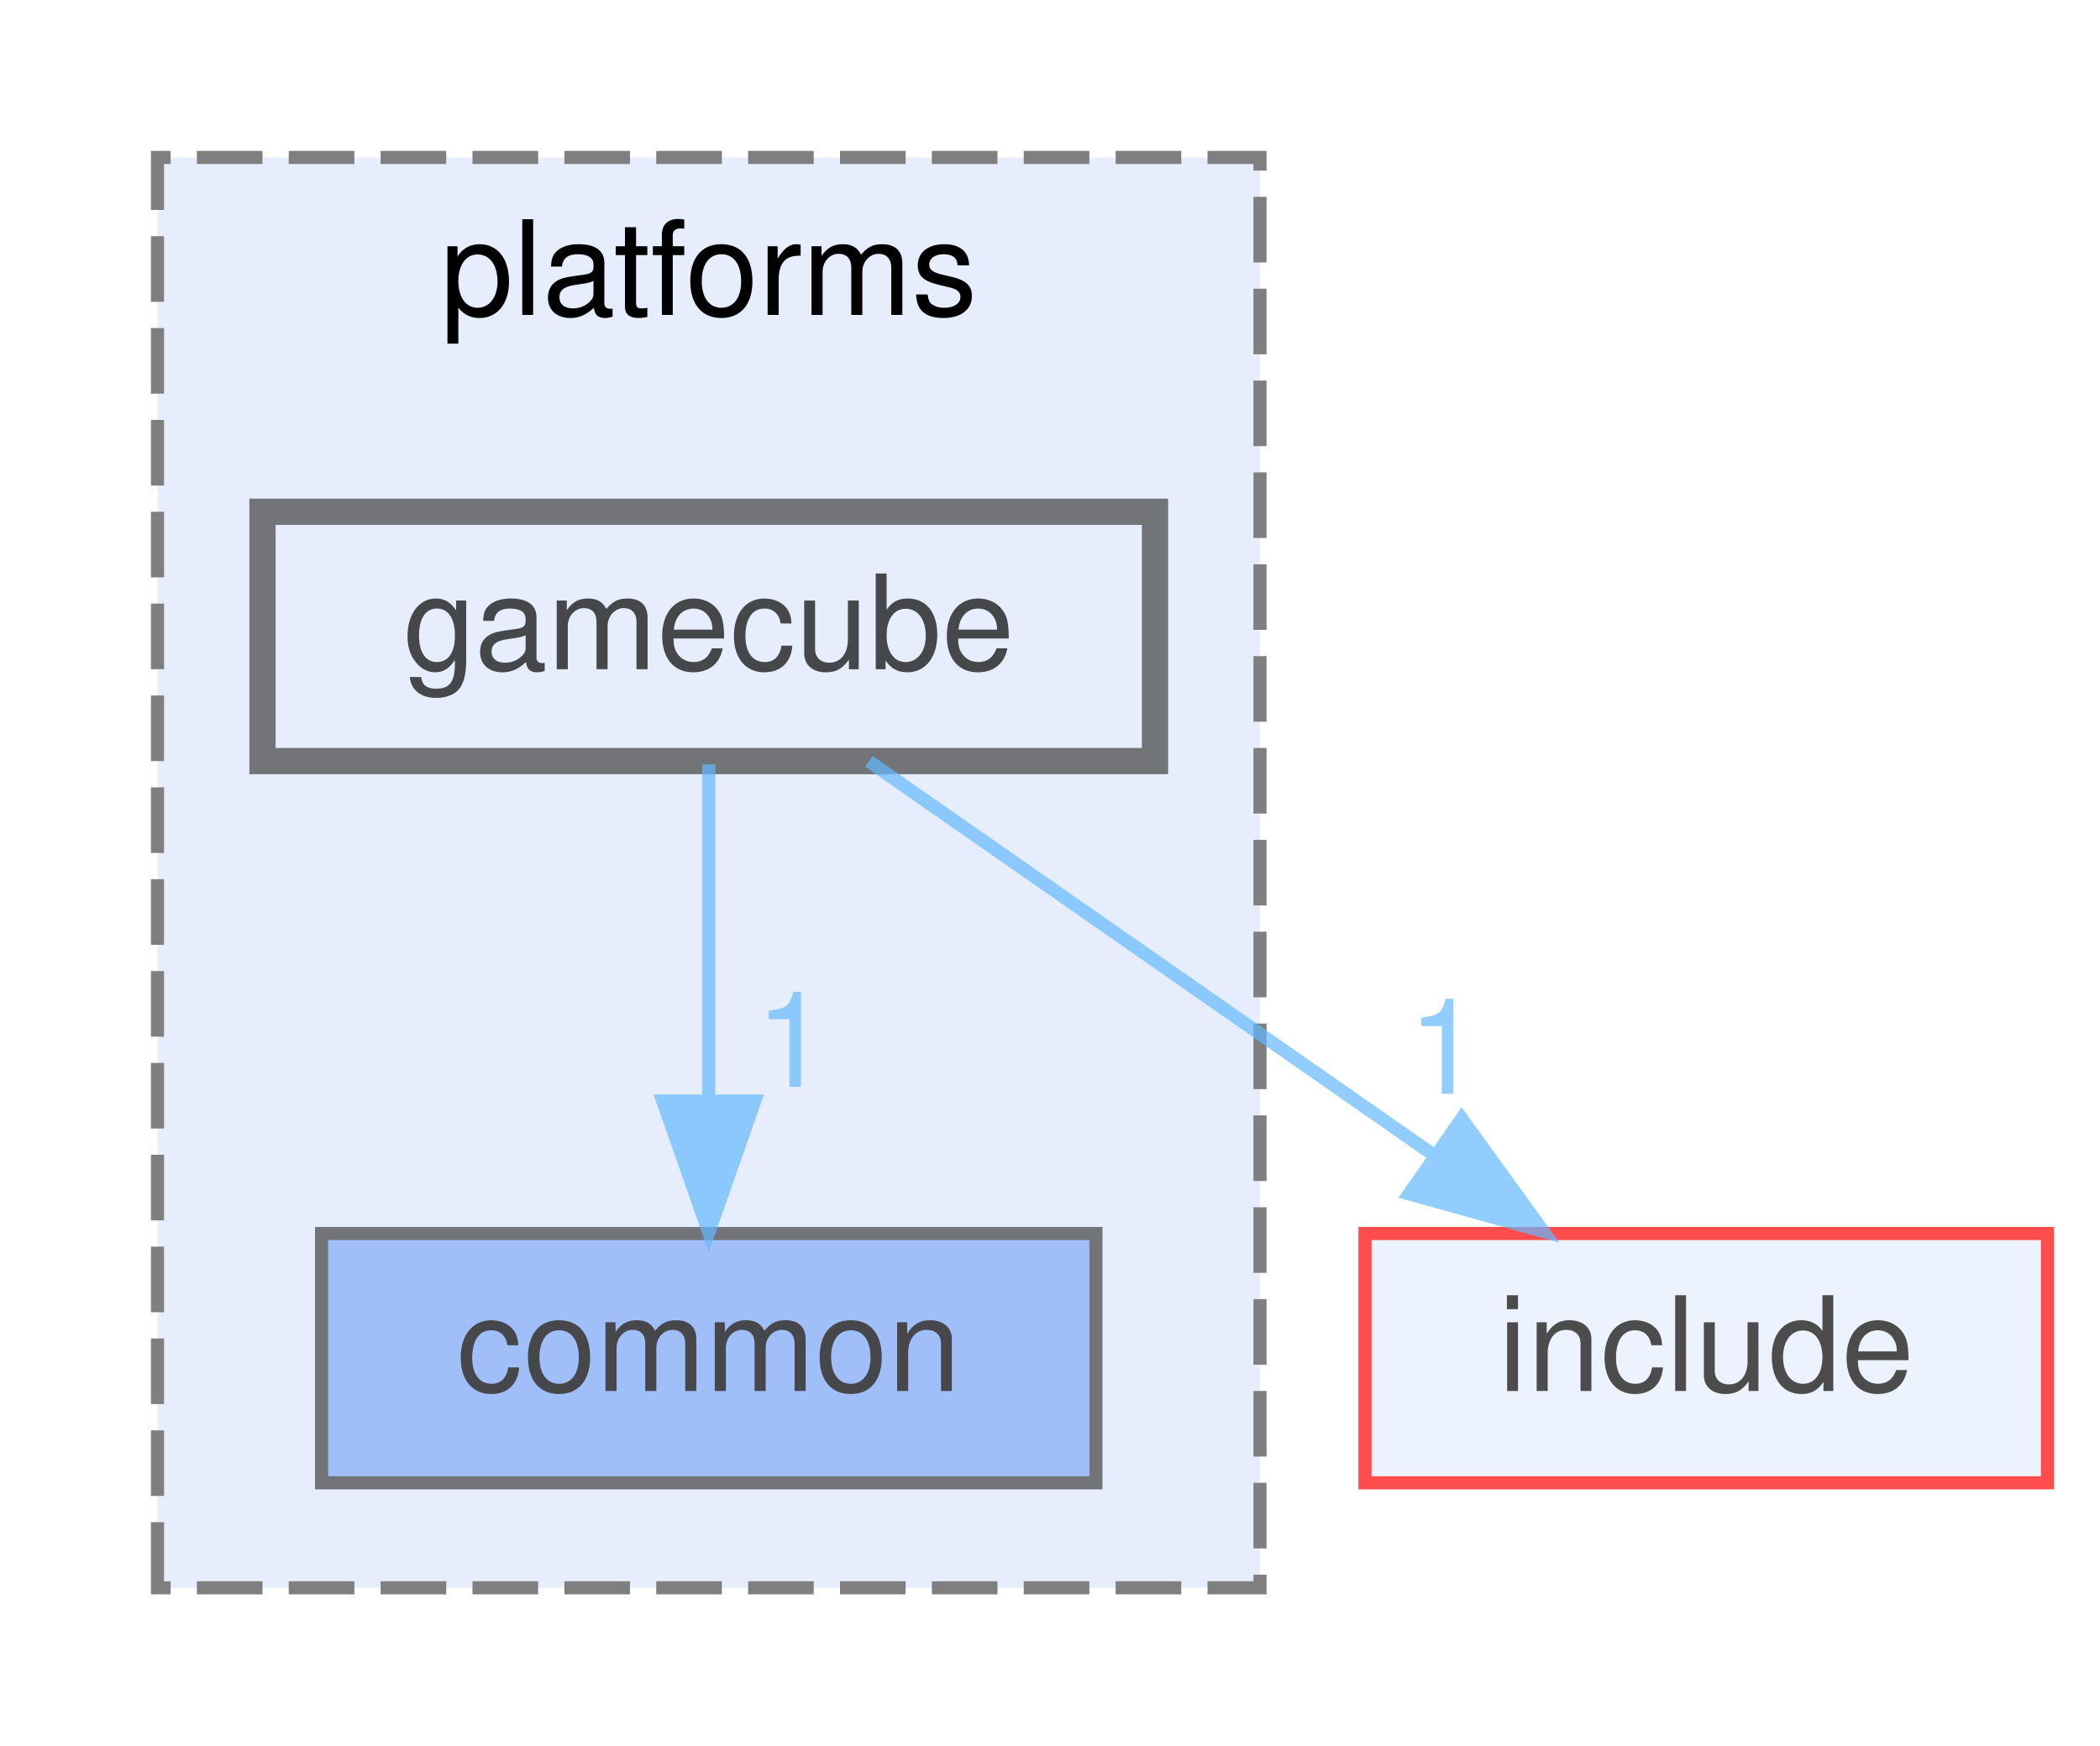
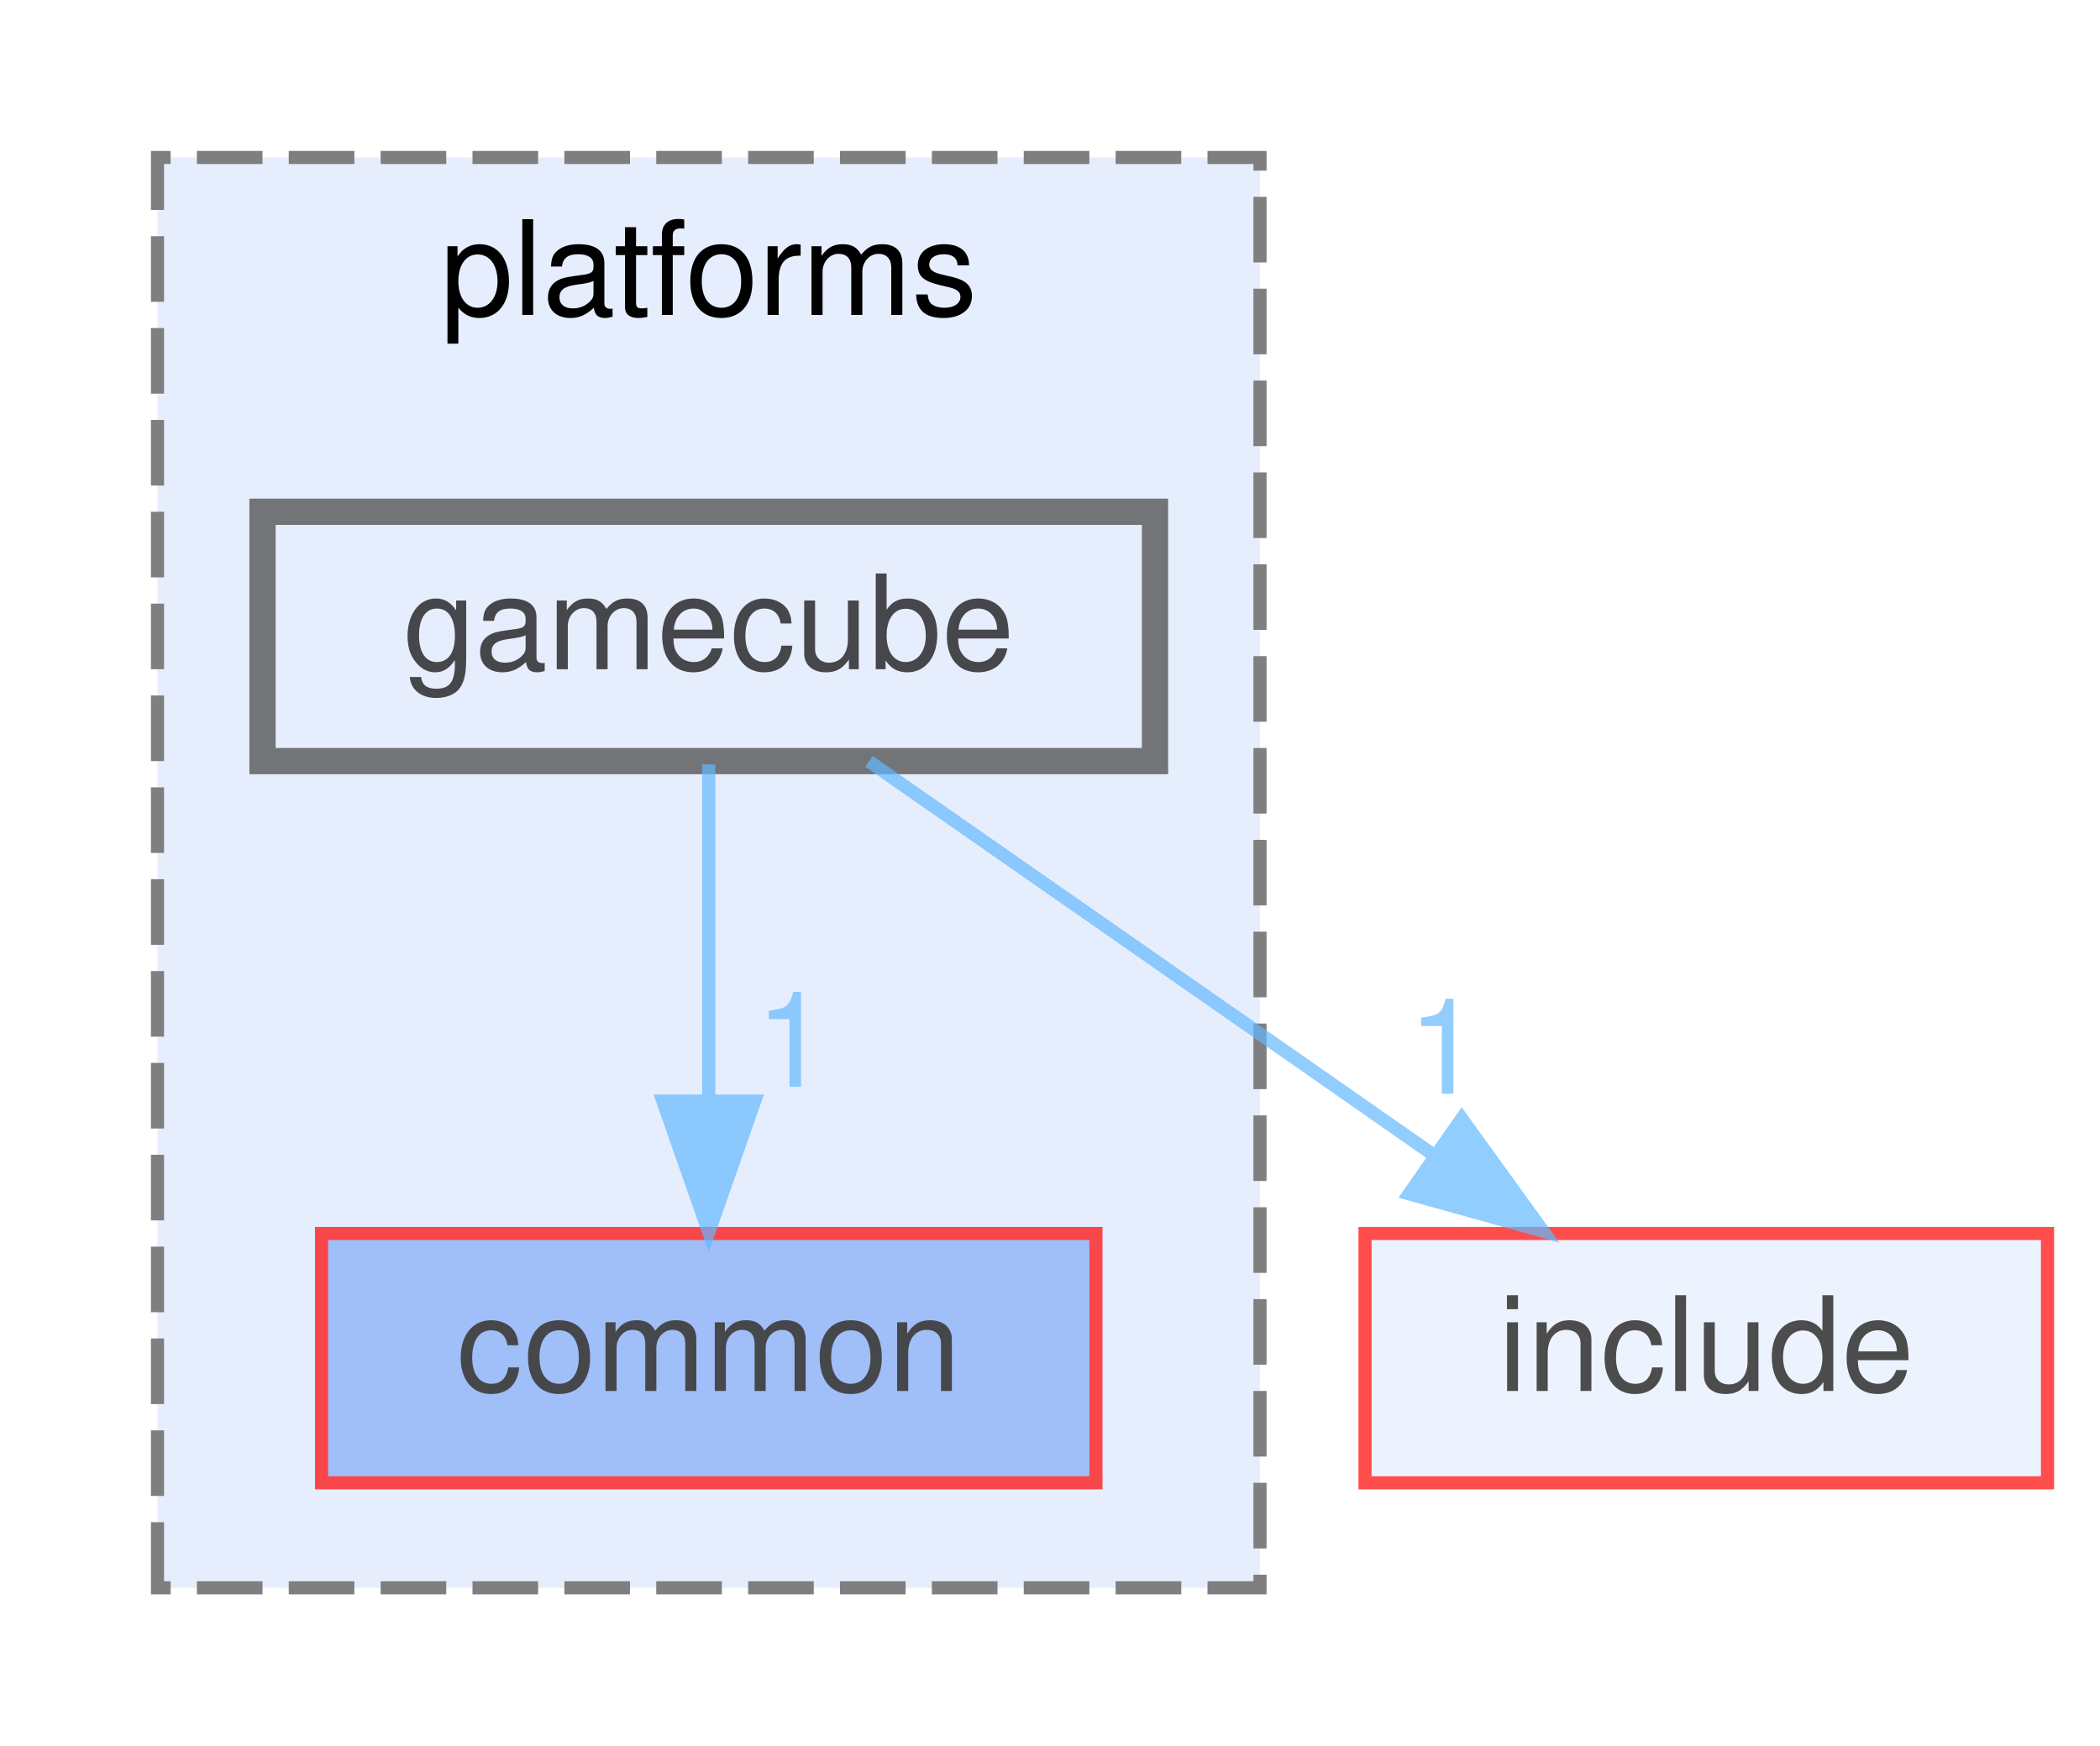
<svg xmlns="http://www.w3.org/2000/svg" xmlns:xlink="http://www.w3.org/1999/xlink" width="160pt" height="133pt" viewBox="0.00 0.00 160.00 133.00">
  <svg id="main" version="1.1" xml:space="preserve">
    <style type="text/css">
.node, .edge {opacity: 0.7;}
.node.selected, .edge.selected {opacity: 1;}
.edge:hover path { stroke: red; }
.edge:hover polygon { stroke: red; fill: red; }
</style>
    <svg id="graph" class="graph">
      <g id="graph0" class="graph" transform="scale(1 1) rotate(0) translate(4 129)">
        <g id="clust1" class="cluster">
          <g id="a_clust1">
            <a xlink:href="dir_ceed1ce8f89ba04e240f3818f1ccc961.html" target="_top" xlink:title="platforms">
              <polygon fill="#e6eefd" stroke="#7f7f7f" stroke-dasharray="5,2" points="8,-8 8,-117 92,-117 92,-8 8,-8" />
              <text text-anchor="middle" x="50" y="-105" font-family="Helvetica,sans-Serif" font-size="10.00">platforms</text>
            </a>
          </g>
        </g>
        <g id="node1" class="node">
          <g id="a_node1">
            <a xlink:href="dir_3c172eab3d3eff36a04ebb8e77c44848.html" target="_top" xlink:title="common">
-               <polygon fill="#82a9f6" stroke="#404040" points="79.5,-35 20.5,-35 20.5,-16 79.5,-16 79.5,-35" />
+               <polygon fill="#82a9f6" stroke="red" points="79.5,-35 20.5,-35 20.5,-16 79.5,-16 79.5,-35" />
              <text text-anchor="middle" x="50" y="-23" font-family="Helvetica,sans-Serif" font-size="10.00">common</text>
            </a>
          </g>
        </g>
        <g id="node2" class="node">
          <g id="a_node2">
            <a xlink:href="dir_71577dde3ddcf1d7c60e2d25449923f3.html" target="_top" xlink:title="gamecube">
              <polygon fill="#e6eefd" stroke="#404040" stroke-width="2" points="84,-90 16,-90 16,-71 84,-71 84,-90" />
              <text text-anchor="middle" x="50" y="-78" font-family="Helvetica,sans-Serif" font-size="10.00">gamecube</text>
            </a>
          </g>
        </g>
        <g id="edge1" class="edge">
          <g id="a_edge1">
-             <a xlink:href="dir_000018_000008.html" target="_top">
+             <a xlink:href="dir_000020_000010.html" target="_top">
              <path fill="none" stroke="#63b8ff" d="M50,-70.75C50,-63.8 50,-53.85 50,-45.13" />
              <polygon fill="#63b8ff" stroke="#63b8ff" points="53.5,-45.09 50,-35.09 46.5,-45.09 53.5,-45.09" />
            </a>
          </g>
          <g id="a_edge1-headlabel">
-             <a xlink:href="dir_000018_000008.html" target="_top" xlink:title="1">
+             <a xlink:href="dir_000020_000010.html" target="_top" xlink:title="1">
              <text text-anchor="middle" x="56.34" y="-46.18" font-family="Helvetica,sans-Serif" font-size="10.00" fill="#63b8ff">1</text>
            </a>
          </g>
        </g>
        <g id="node3" class="node">
          <g id="a_node3">
            <a xlink:href="dir_d44c64559bbebec7f509842c48db8b23.html" target="_top" xlink:title="include">
              <polygon fill="#e6eefd" stroke="red" points="152,-35 100,-35 100,-16 152,-16 152,-35" />
              <text text-anchor="middle" x="126" y="-23" font-family="Helvetica,sans-Serif" font-size="10.00">include</text>
            </a>
          </g>
        </g>
        <g id="edge2" class="edge">
          <g id="a_edge2">
-             <a xlink:href="dir_000018_000021.html" target="_top">
+             <a xlink:href="dir_000020_000023.html" target="_top">
              <path fill="none" stroke="#63b8ff" d="M62.21,-70.98C73.78,-62.92 91.38,-50.65 105.16,-41.03" />
              <polygon fill="#63b8ff" stroke="#63b8ff" points="107.37,-43.76 113.57,-35.17 103.36,-38.02 107.37,-43.76" />
            </a>
          </g>
          <g id="a_edge2-headlabel">
-             <a xlink:href="dir_000018_000021.html" target="_top" xlink:title="1">
+             <a xlink:href="dir_000020_000023.html" target="_top" xlink:title="1">
              <text text-anchor="middle" x="106.04" y="-45.65" font-family="Helvetica,sans-Serif" font-size="10.00" fill="#63b8ff">1</text>
            </a>
          </g>
        </g>
      </g>
    </svg>
  </svg>
  <style type="text/css">

[data-mouse-over-selected='false'] { opacity: 0.7; }
[data-mouse-over-selected='true']  { opacity: 1.0; }

</style>
</svg>
